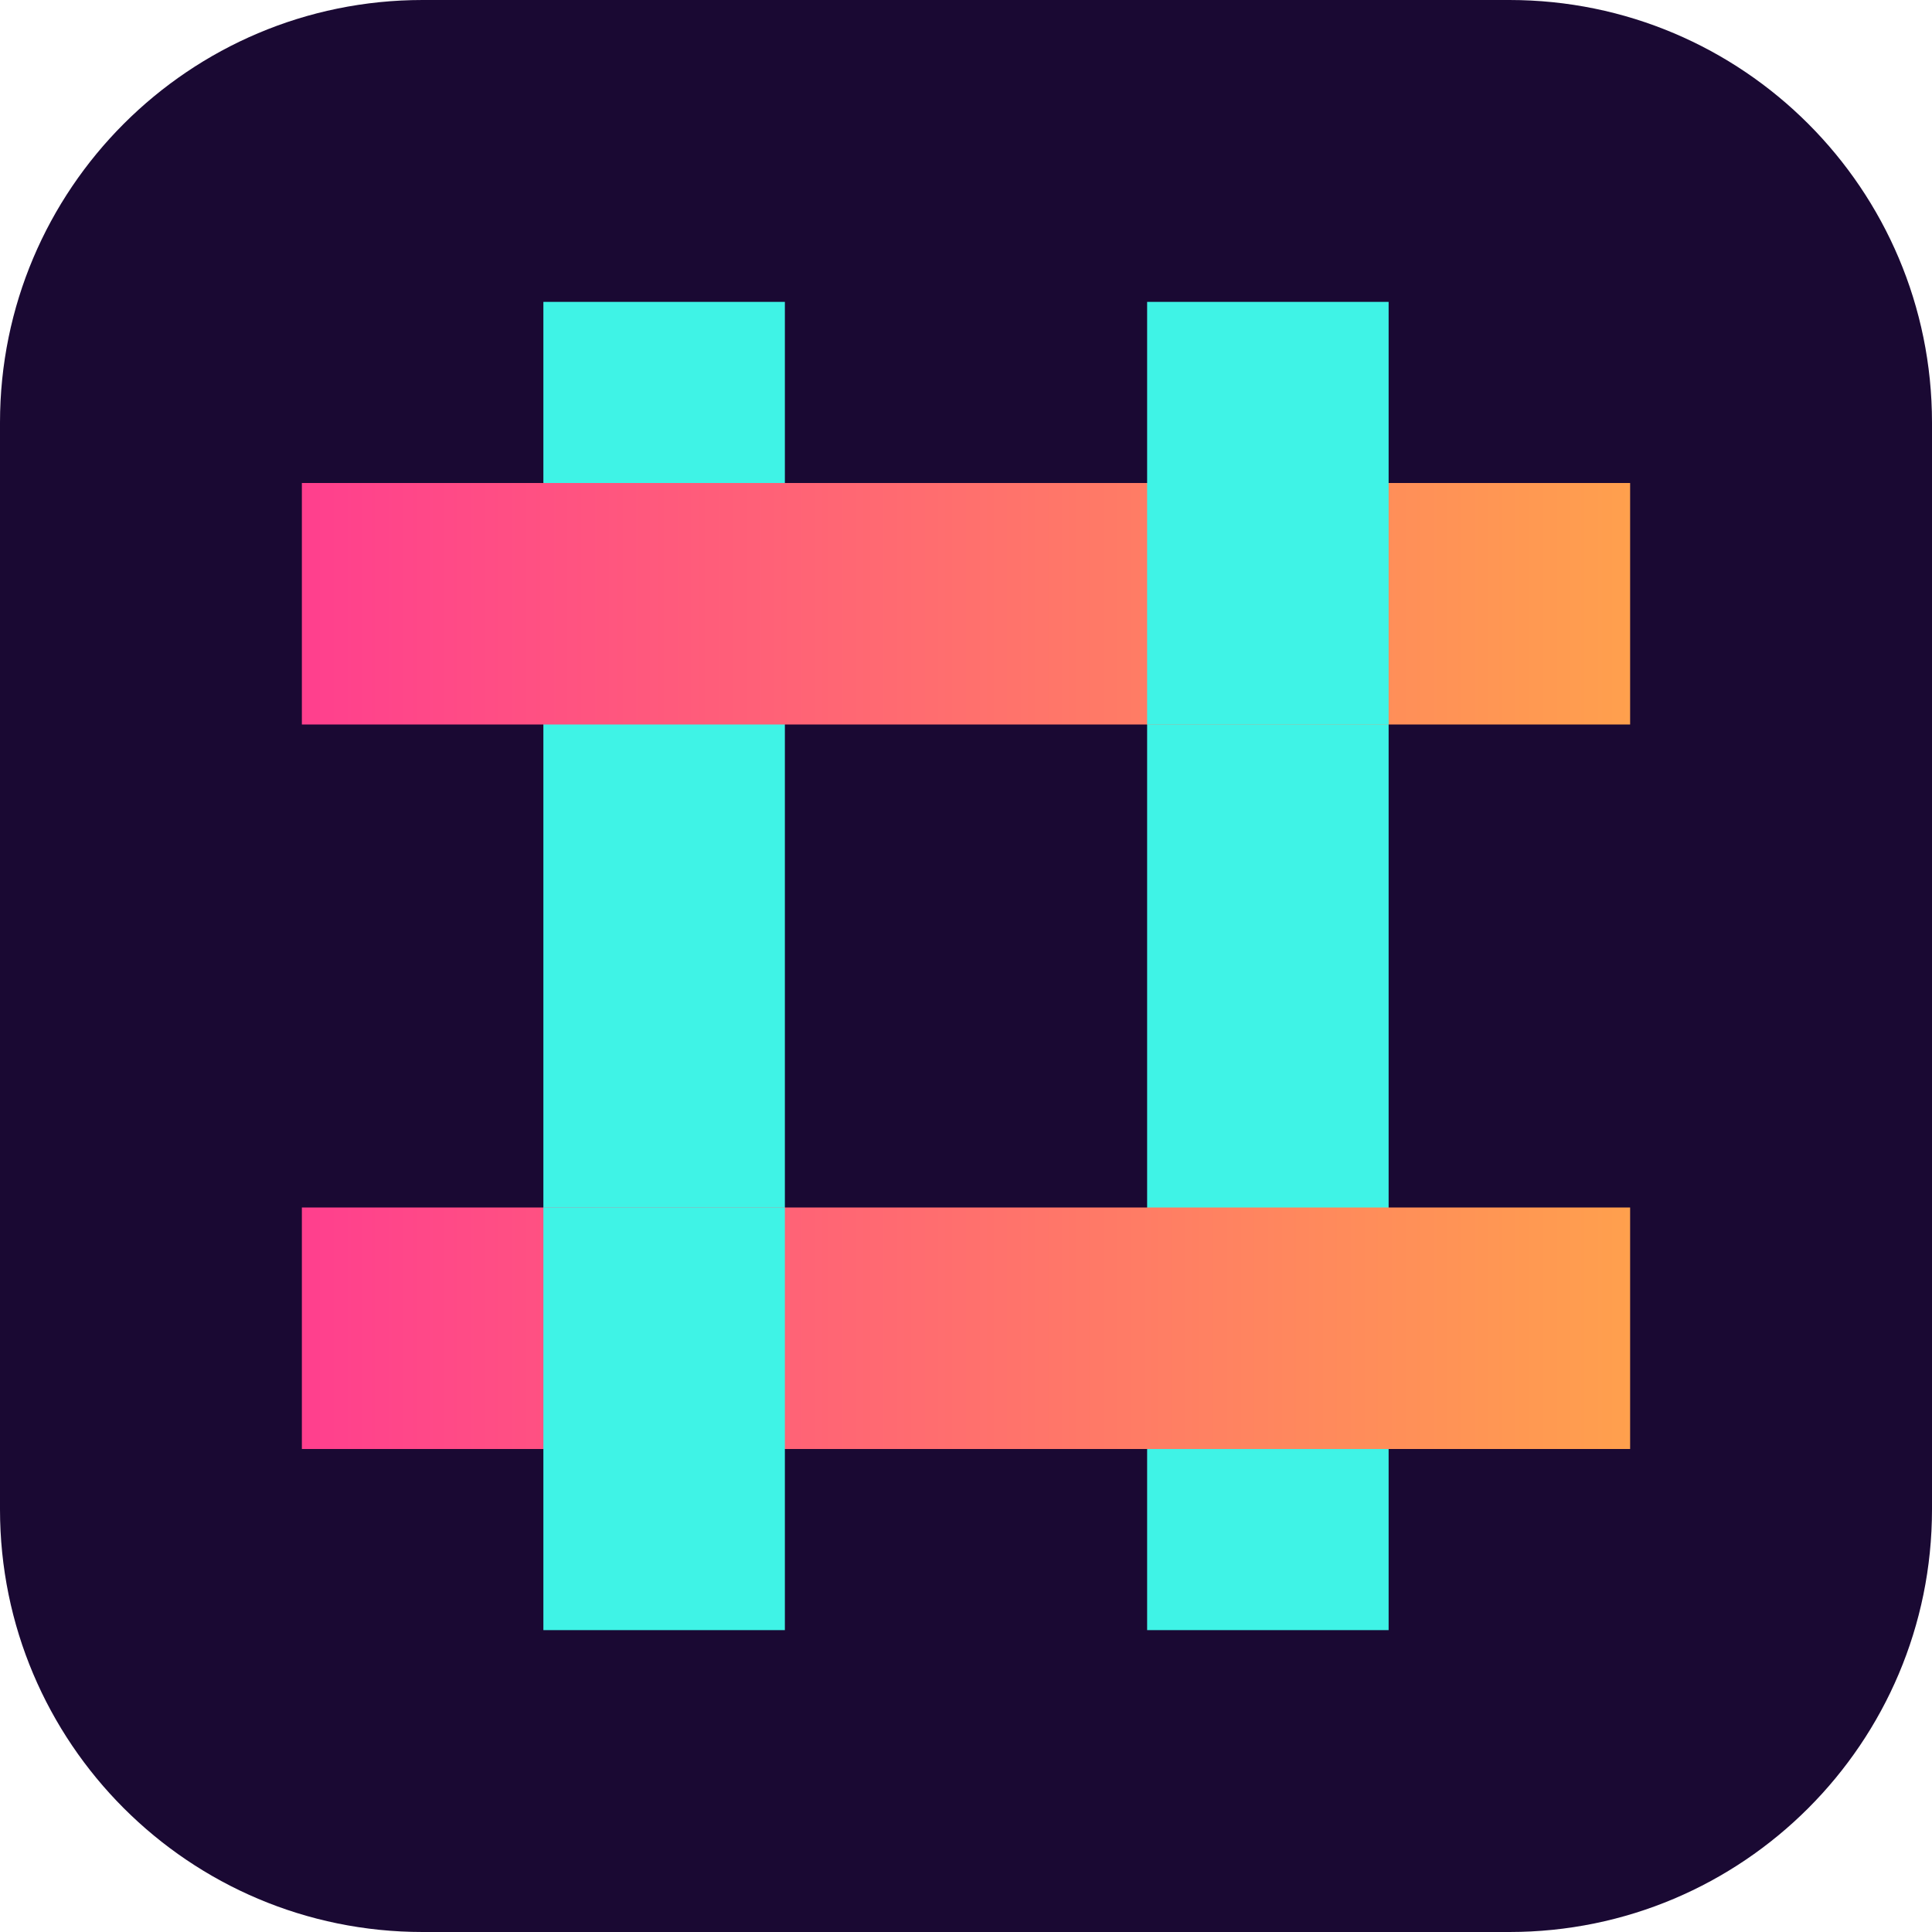
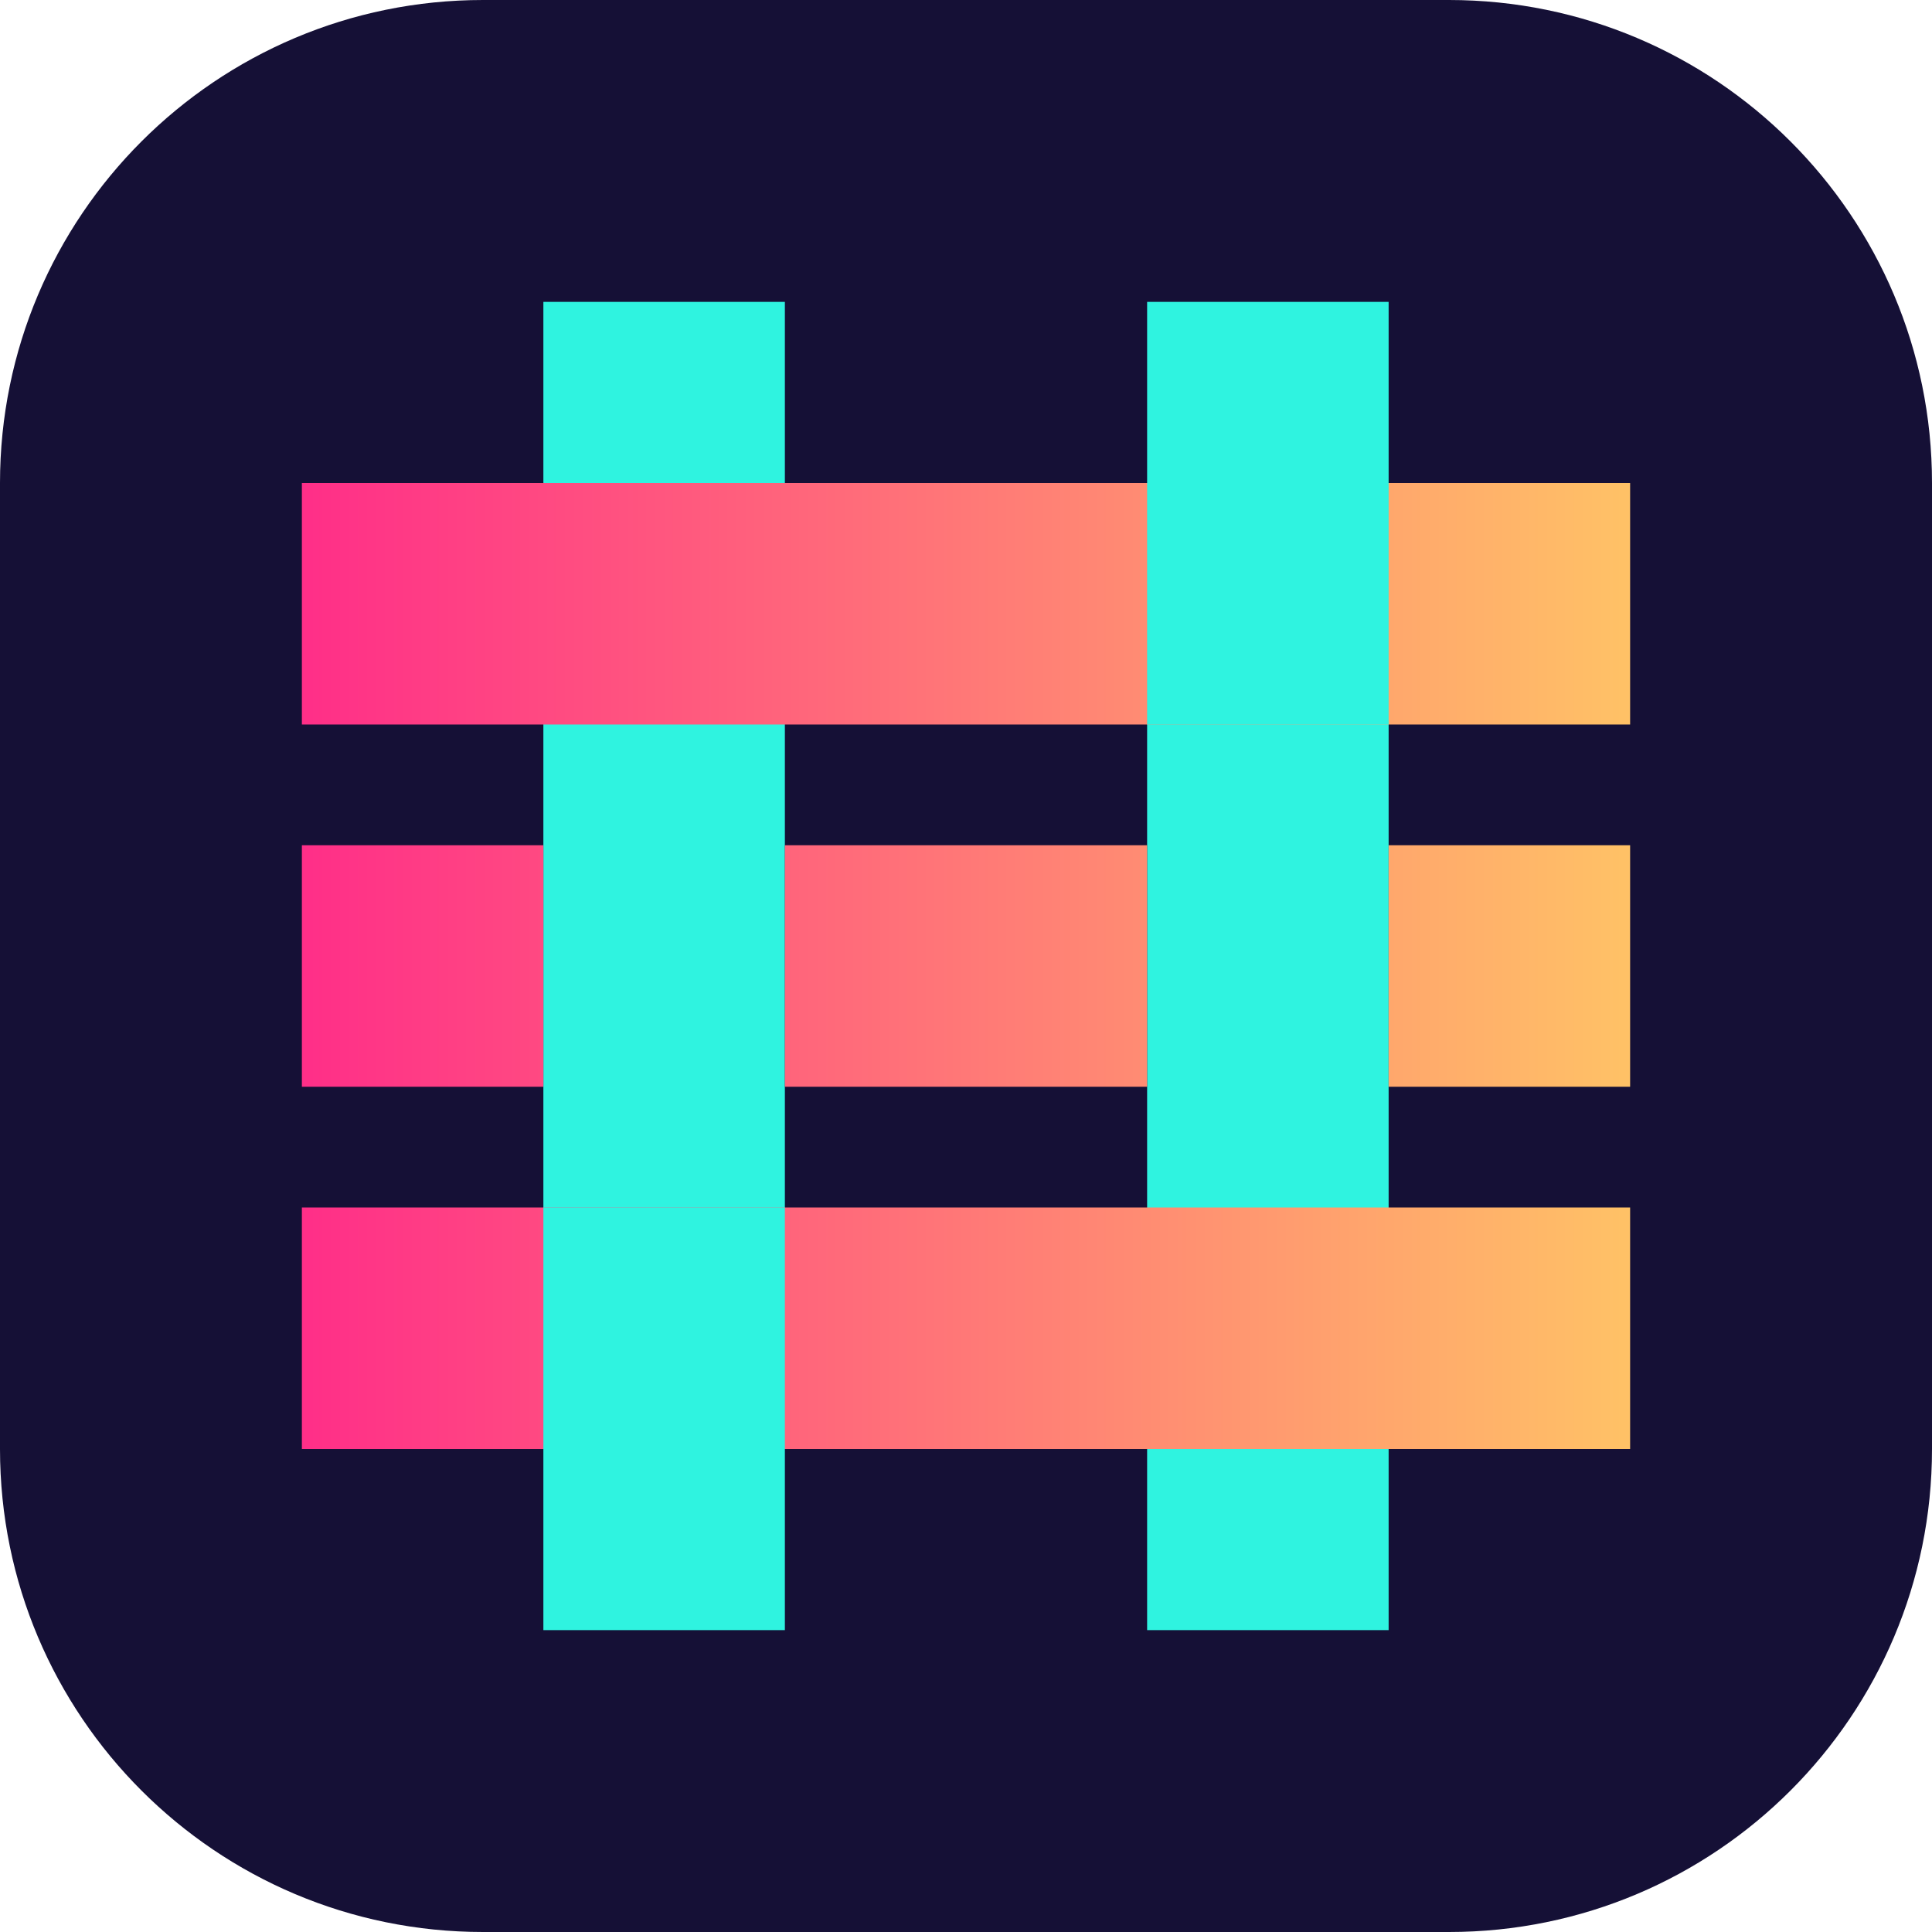
<svg xmlns="http://www.w3.org/2000/svg" viewBox="0 0 32 32">
  <defs>
    <linearGradient id="w" x1="0" x2="1">
-       <stop offset="0" stop-color="#ff3f8e" />
-       <stop offset="1" stop-color="#ffa04d" />
+       <stop offset="0" stop-color="#ff2e88" />
+       <stop offset="1" stop-color="#ffc266" />
    </linearGradient>
  </defs>
-   <g id="mark">
-     <rect width="32" height="32" rx="7" fill="#1a0933" />
-     <path d="M11 5v22M21 5v22" stroke="#3ff3e6" stroke-width="4" />
-     <path d="M5 10h22M5 22h22" stroke="url(#w)" stroke-width="4" />
-     <path d="M5 16h4M13 16h6M23 16h4" stroke="url(#w)" stroke-width="4" />
-     <path d="M11 20v4M21 8v4" stroke="#3ff3e6" stroke-width="4" />
-   </g>
+   <rect width="32" height="32" rx="8" fill="#151036" />
+   <path d="M11 5v22M21 5v22" stroke="#2ff3e0" stroke-width="4" />
+   <path d="M5 10h22M5 22h22M5 16h4M13 16h6M23 16h4" stroke="url(#w)" stroke-width="4" />
+   <path d="M11 20v4M21 8v4" stroke="#2ff3e0" stroke-width="4" />
</svg>
